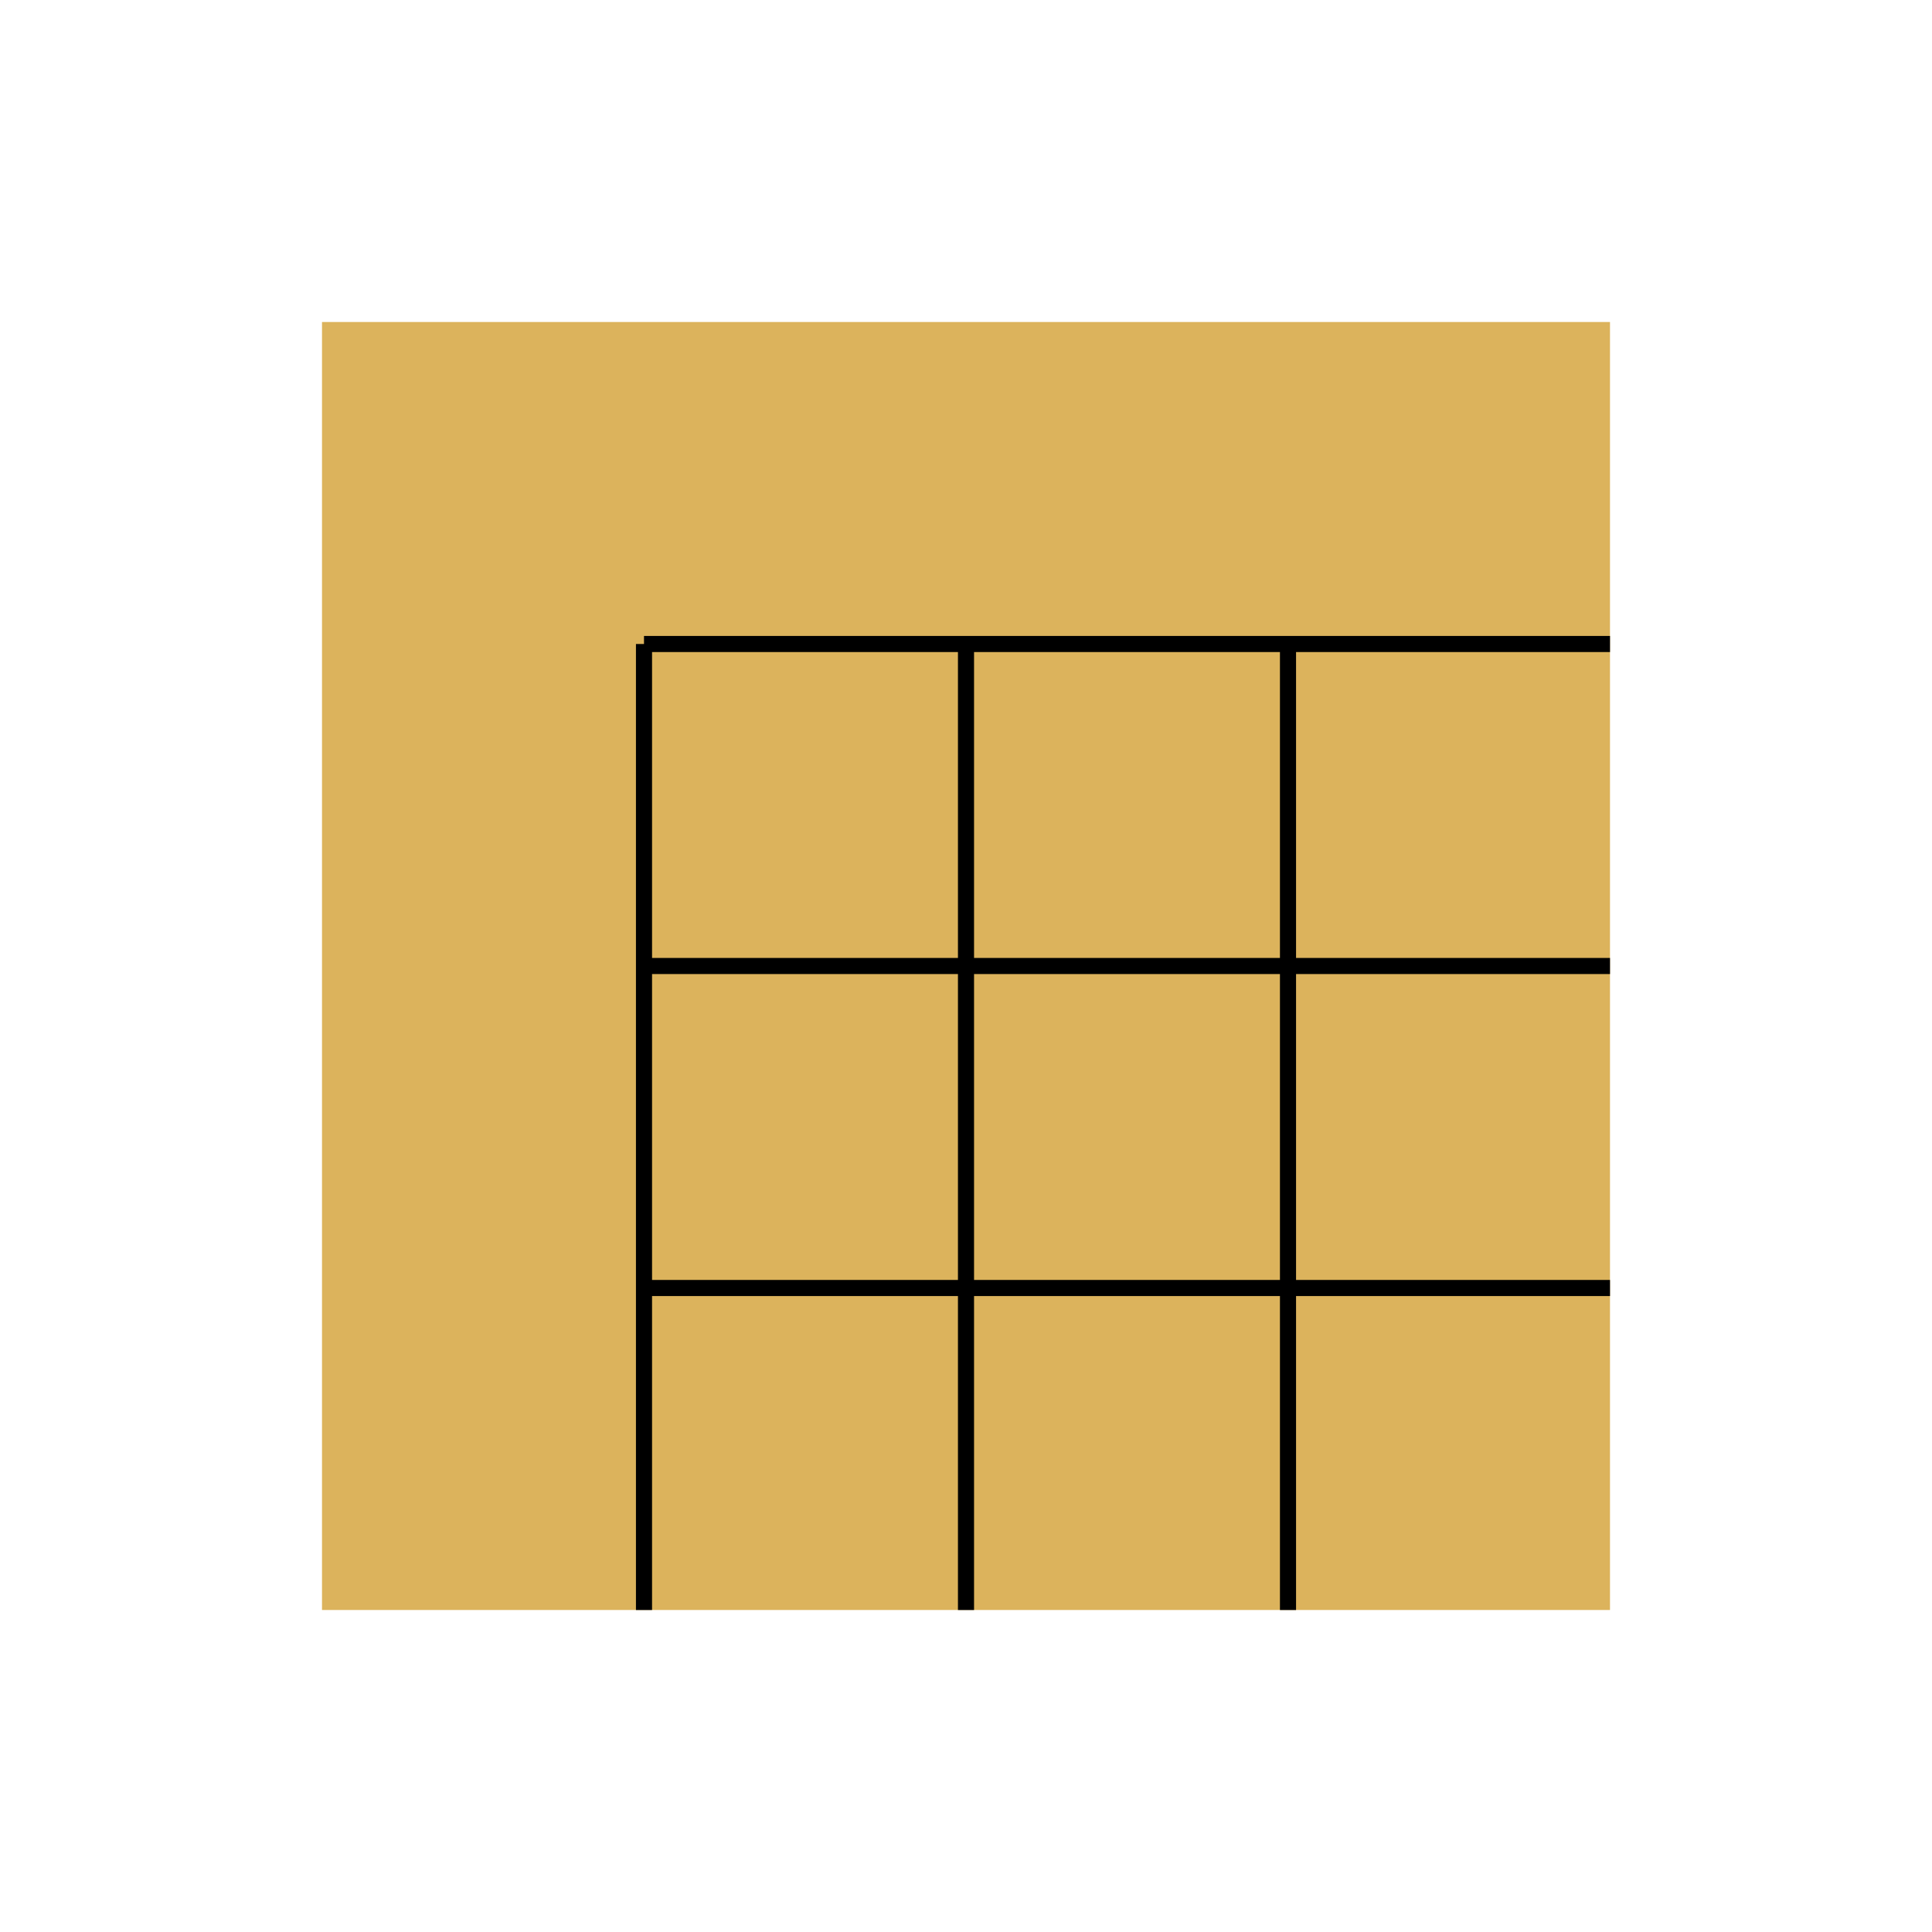
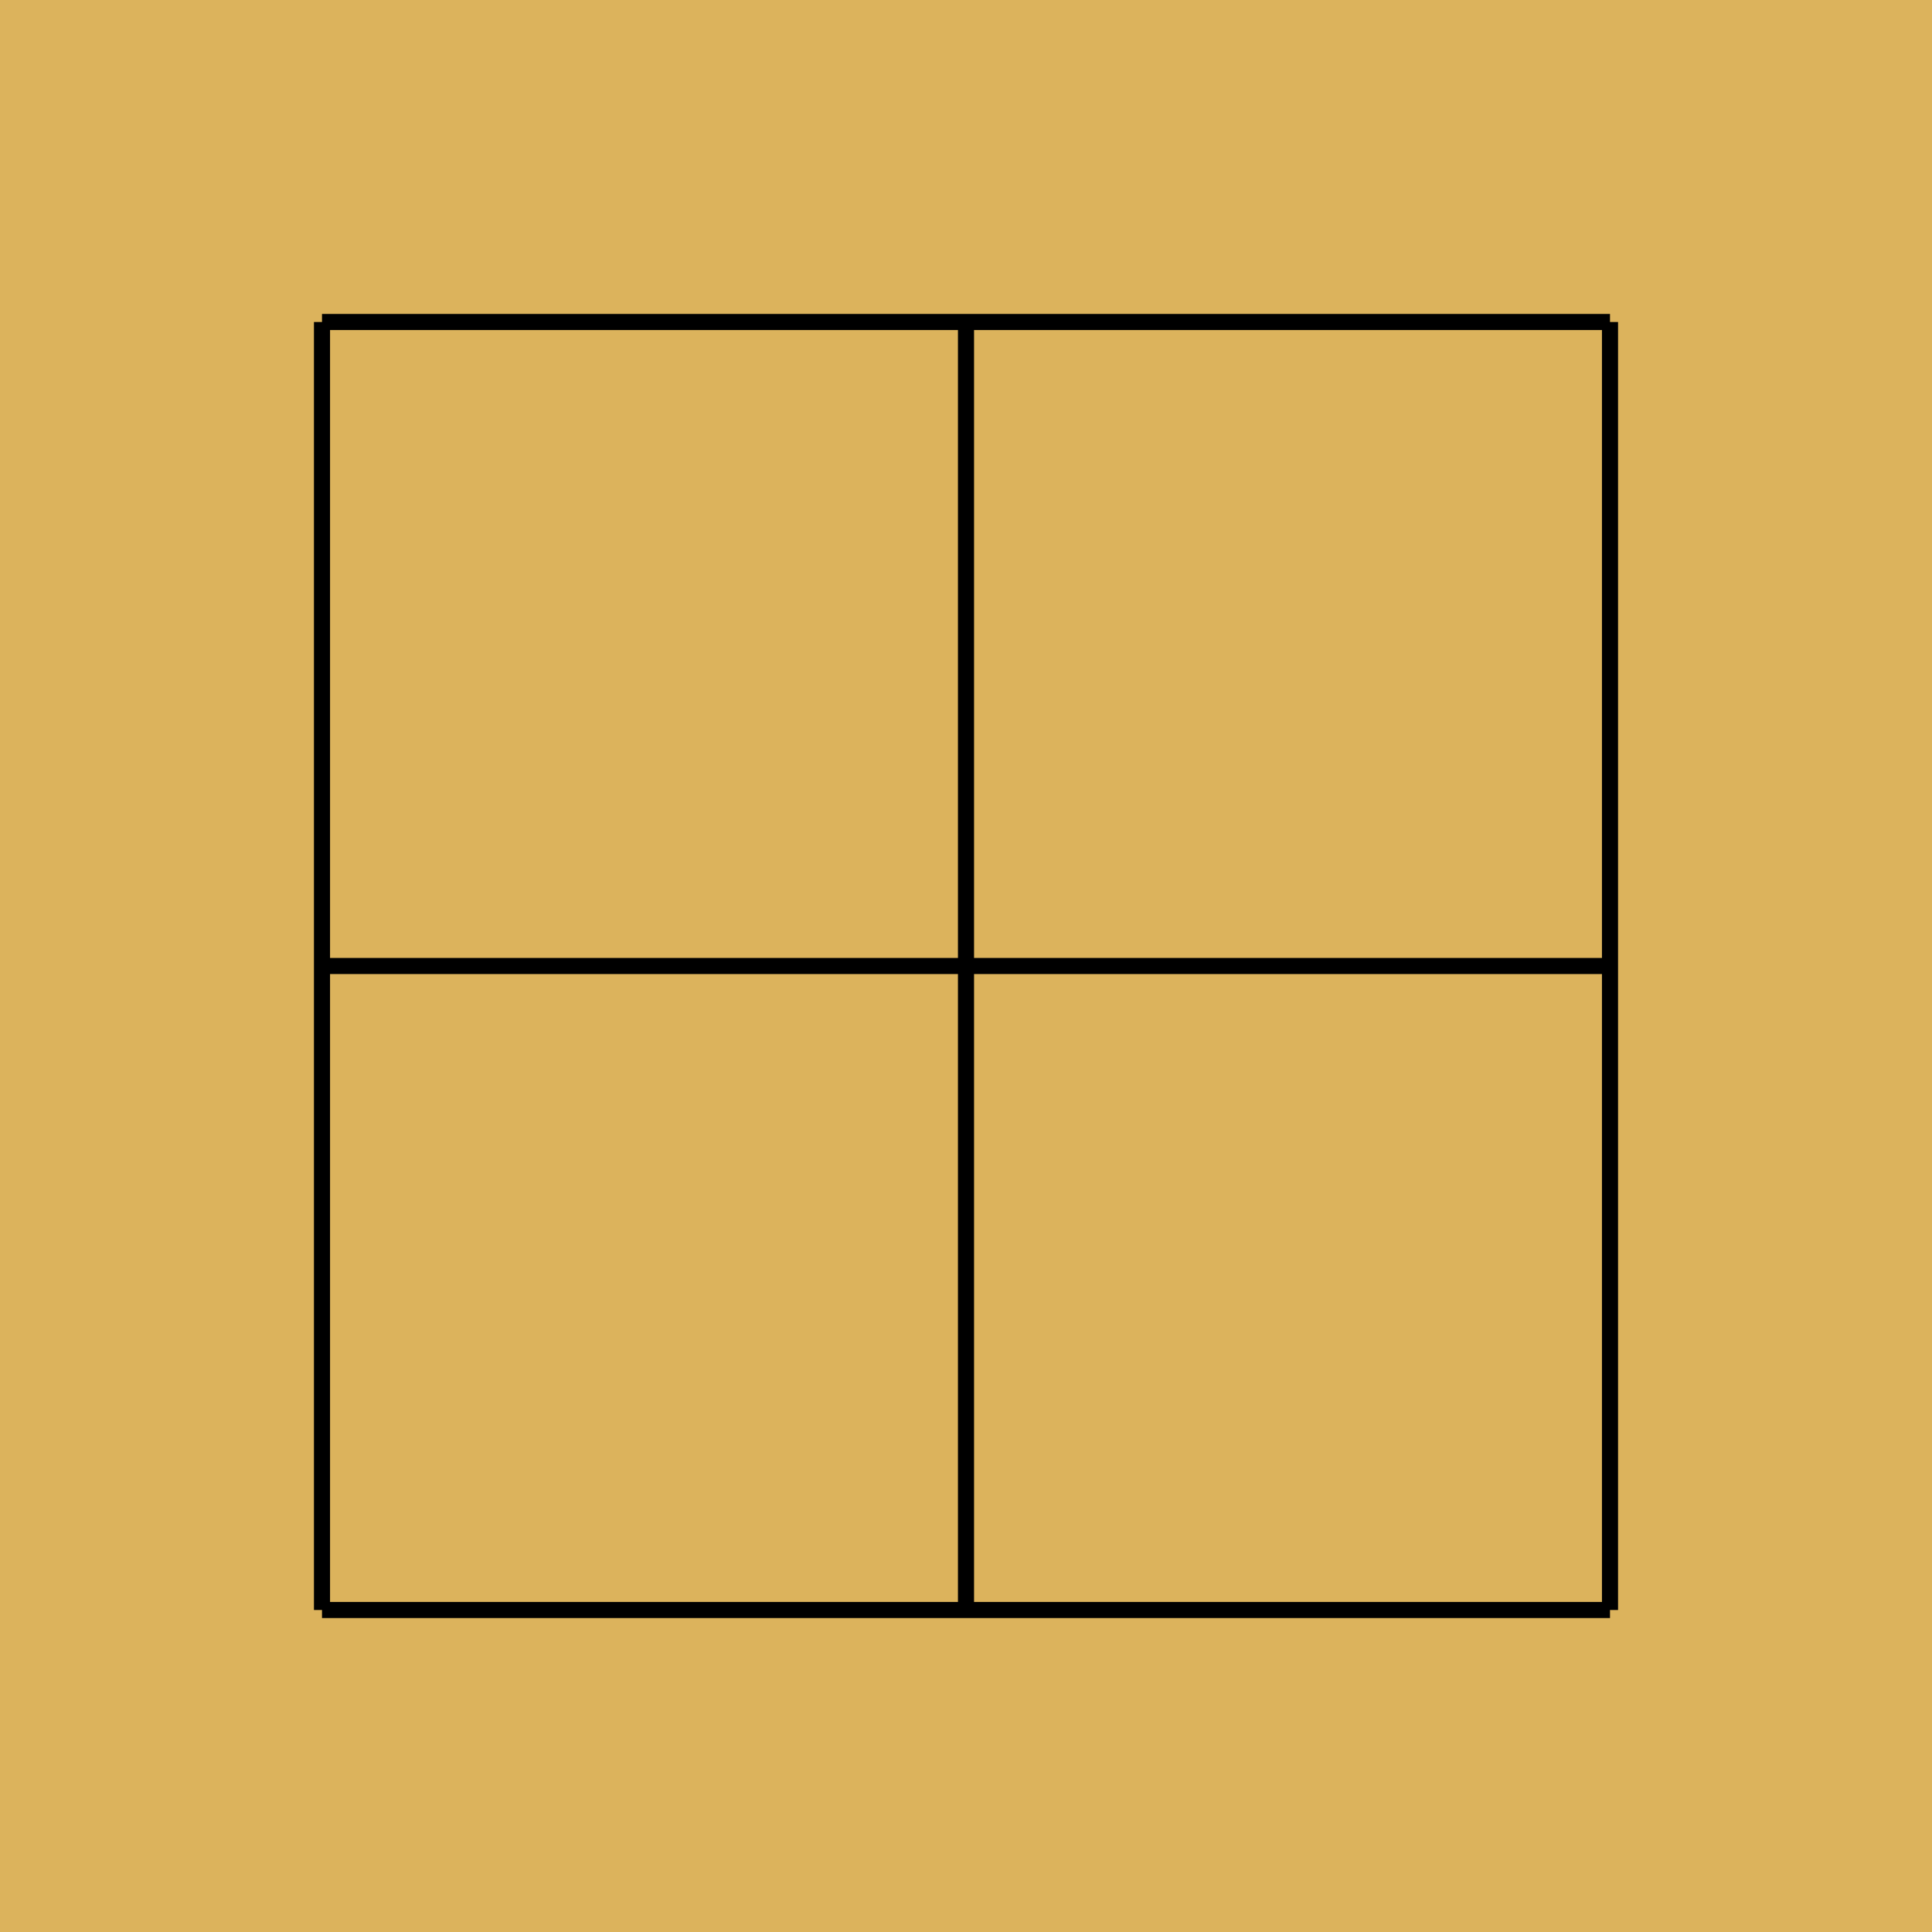
<svg xmlns="http://www.w3.org/2000/svg" width="120" height="120" viewBox="0 0 120 120" class="go-board-svg">
-   <rect x="20" y="20" width="80" height="80" fill="#DCB35C" />
-   <line x1="40" y1="40" x2="40" y2="100" stroke="#000000" stroke-width="1" />
-   <line x1="40" y1="40" x2="100" y2="40" stroke="#000000" stroke-width="1" />
-   <line x1="60" y1="40" x2="60" y2="100" stroke="#000000" stroke-width="1" />
-   <line x1="40" y1="60" x2="100" y2="60" stroke="#000000" stroke-width="1" />
-   <line x1="80" y1="40" x2="80" y2="100" stroke="#000000" stroke-width="1" />
-   <line x1="40" y1="80" x2="100" y2="80" stroke="#000000" stroke-width="1" />
+   <rect x="0" y="0" width="120" height="120" fill="#DCB35C" />
+   <line x1="20" y1="20" x2="20" y2="100" stroke="#000000" stroke-width="1" />
+   <line x1="20" y1="20" x2="100" y2="20" stroke="#000000" stroke-width="1" />
+   <line x1="60" y1="20" x2="60" y2="100" stroke="#000000" stroke-width="1" />
+   <line x1="20" y1="60" x2="100" y2="60" stroke="#000000" stroke-width="1" />
+   <line x1="100" y1="20" x2="100" y2="100" stroke="#000000" stroke-width="1" />
+   <line x1="20" y1="100" x2="100" y2="100" stroke="#000000" stroke-width="1" />
</svg>
